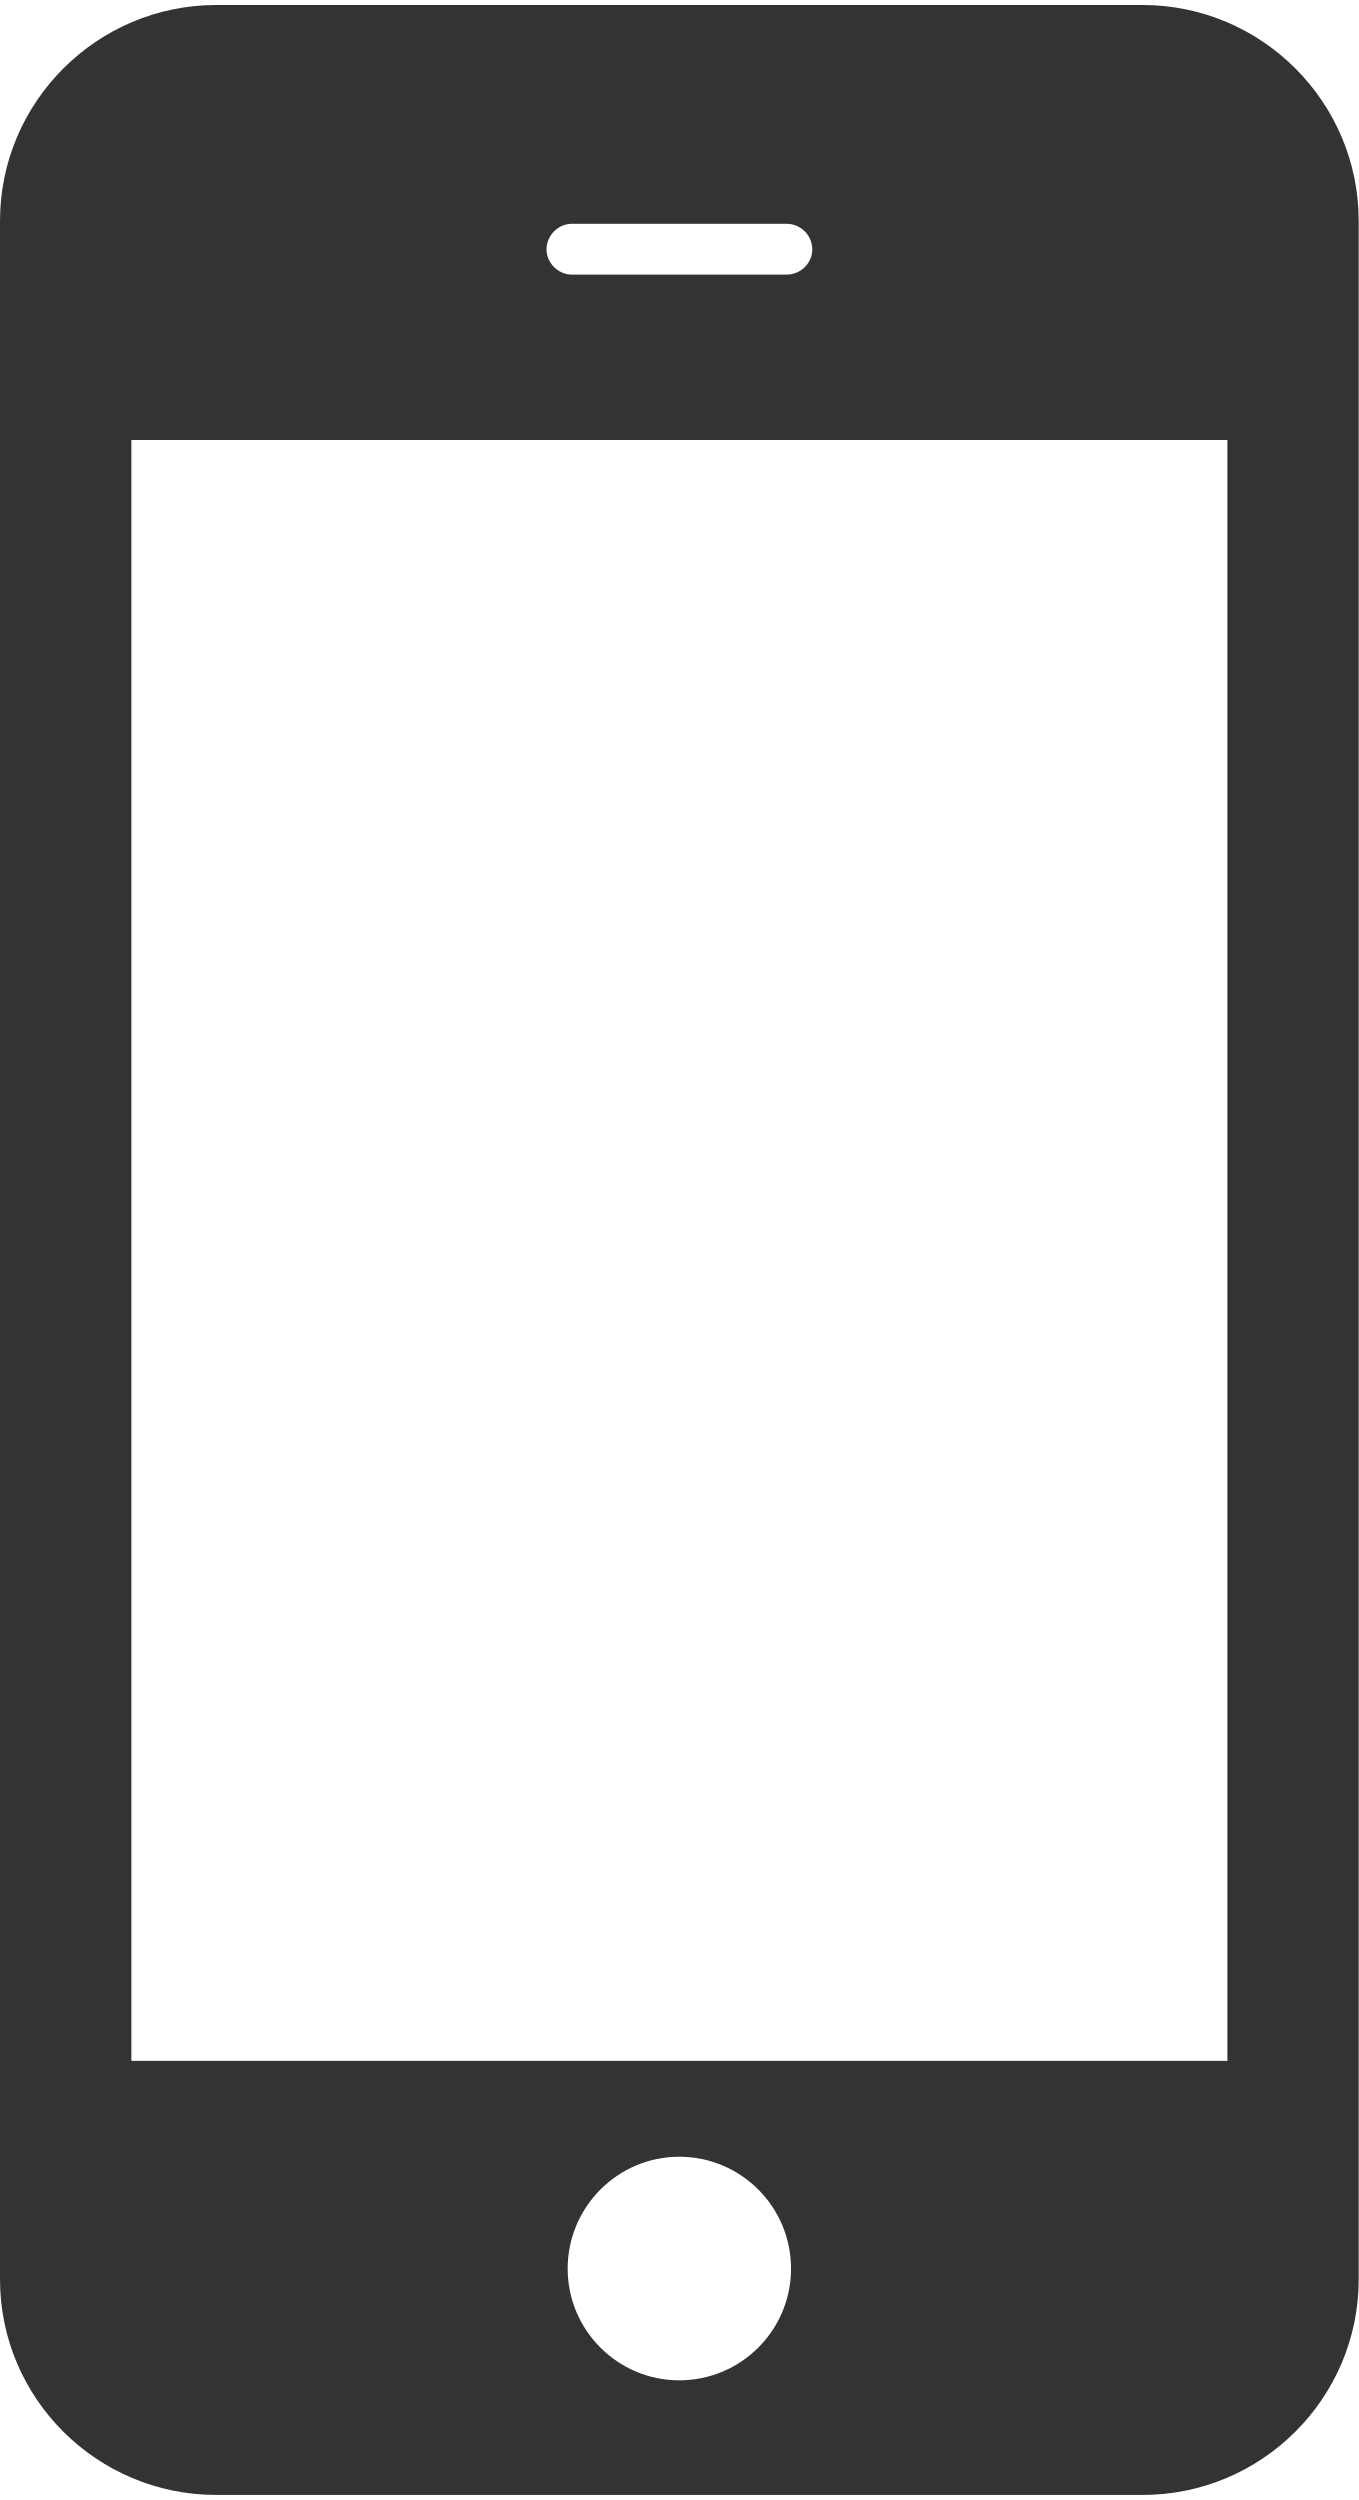
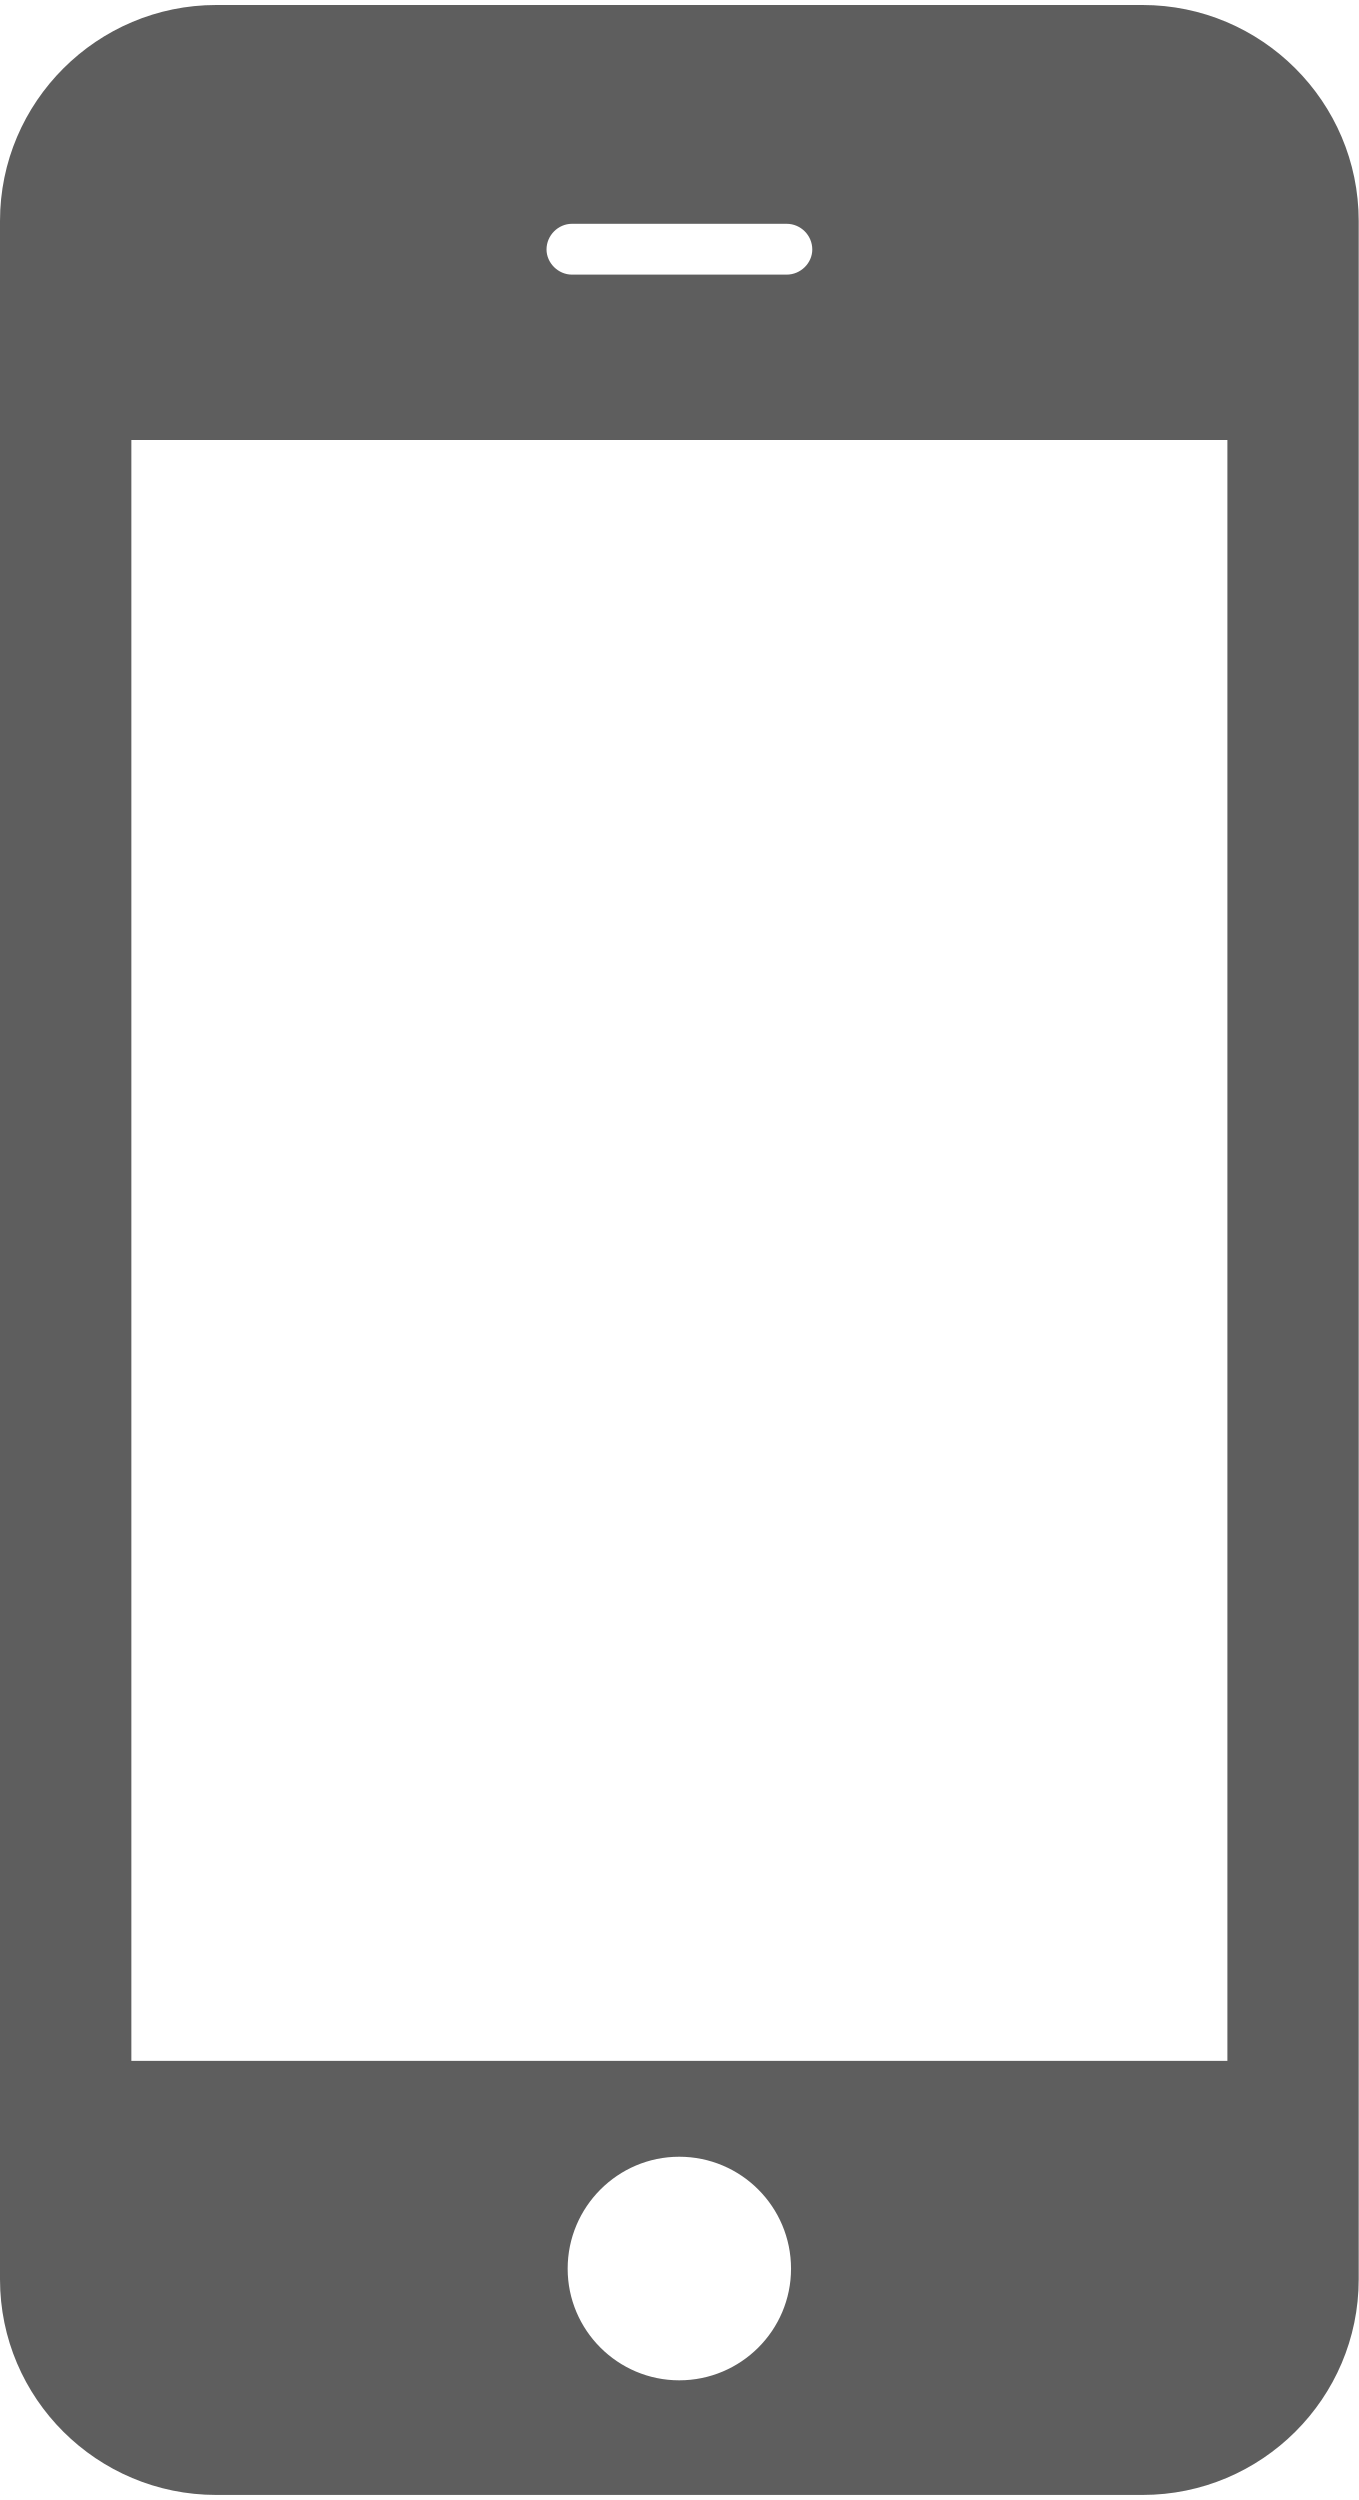
<svg xmlns="http://www.w3.org/2000/svg" version="1.1" id="Layer_1" x="0px" y="0px" width="25px" height="46px" viewBox="0 0 25 46" enable-background="new 0 0 25 46" xml:space="preserve">
  <g>
-     <path fill="#333333" d="M10.523,5.053h3.952c0.258,0,0.471-0.213,0.471-0.462c0-0.261-0.213-0.473-0.471-0.473h-3.952   c-0.251,0-0.467,0.212-0.467,0.473C10.057,4.84,10.272,5.053,10.523,5.053z M12.498,39.684c-1.131,0-2.053,0.924-2.053,2.06   c0,1.132,0.922,2.054,2.053,2.054c1.137,0,2.057-0.922,2.057-2.054C14.555,40.607,13.635,39.684,12.498,39.684z M2.417,37.92   h20.167V8.096H2.417V37.92z M25,41.939c0,2.191-1.786,3.968-3.977,3.968H3.979C1.787,45.907,0,44.132,0,41.939V4.066   c0-2.191,1.787-3.974,3.979-3.974h17.044C23.213,0.092,25,1.874,25,4.066V41.939z" />
+     <path fill="#5e5e5e" d="M10.523,5.053h3.952c0.258,0,0.471-0.213,0.471-0.462c0-0.261-0.213-0.473-0.471-0.473h-3.952   c-0.251,0-0.467,0.212-0.467,0.473C10.057,4.84,10.272,5.053,10.523,5.053z M12.498,39.684c-1.131,0-2.053,0.924-2.053,2.06   c0,1.132,0.922,2.054,2.053,2.054c1.137,0,2.057-0.922,2.057-2.054C14.555,40.607,13.635,39.684,12.498,39.684z M2.417,37.92   h20.167V8.096H2.417V37.92z M25,41.939c0,2.191-1.786,3.968-3.977,3.968H3.979C1.787,45.907,0,44.132,0,41.939V4.066   c0-2.191,1.787-3.974,3.979-3.974h17.044C23.213,0.092,25,1.874,25,4.066V41.939z" />
  </g>
</svg>
